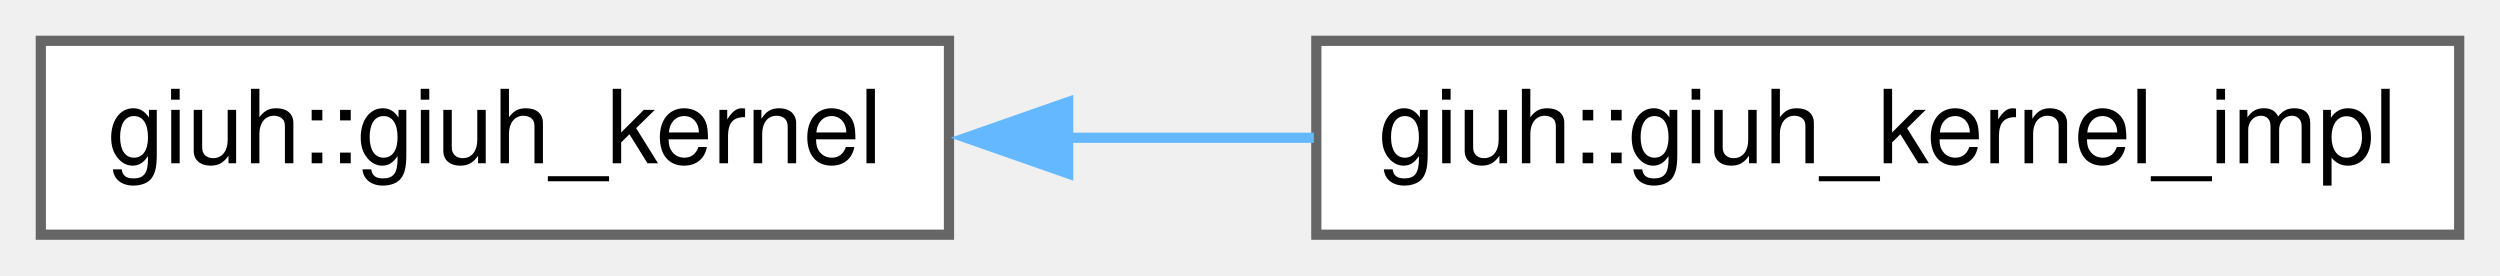
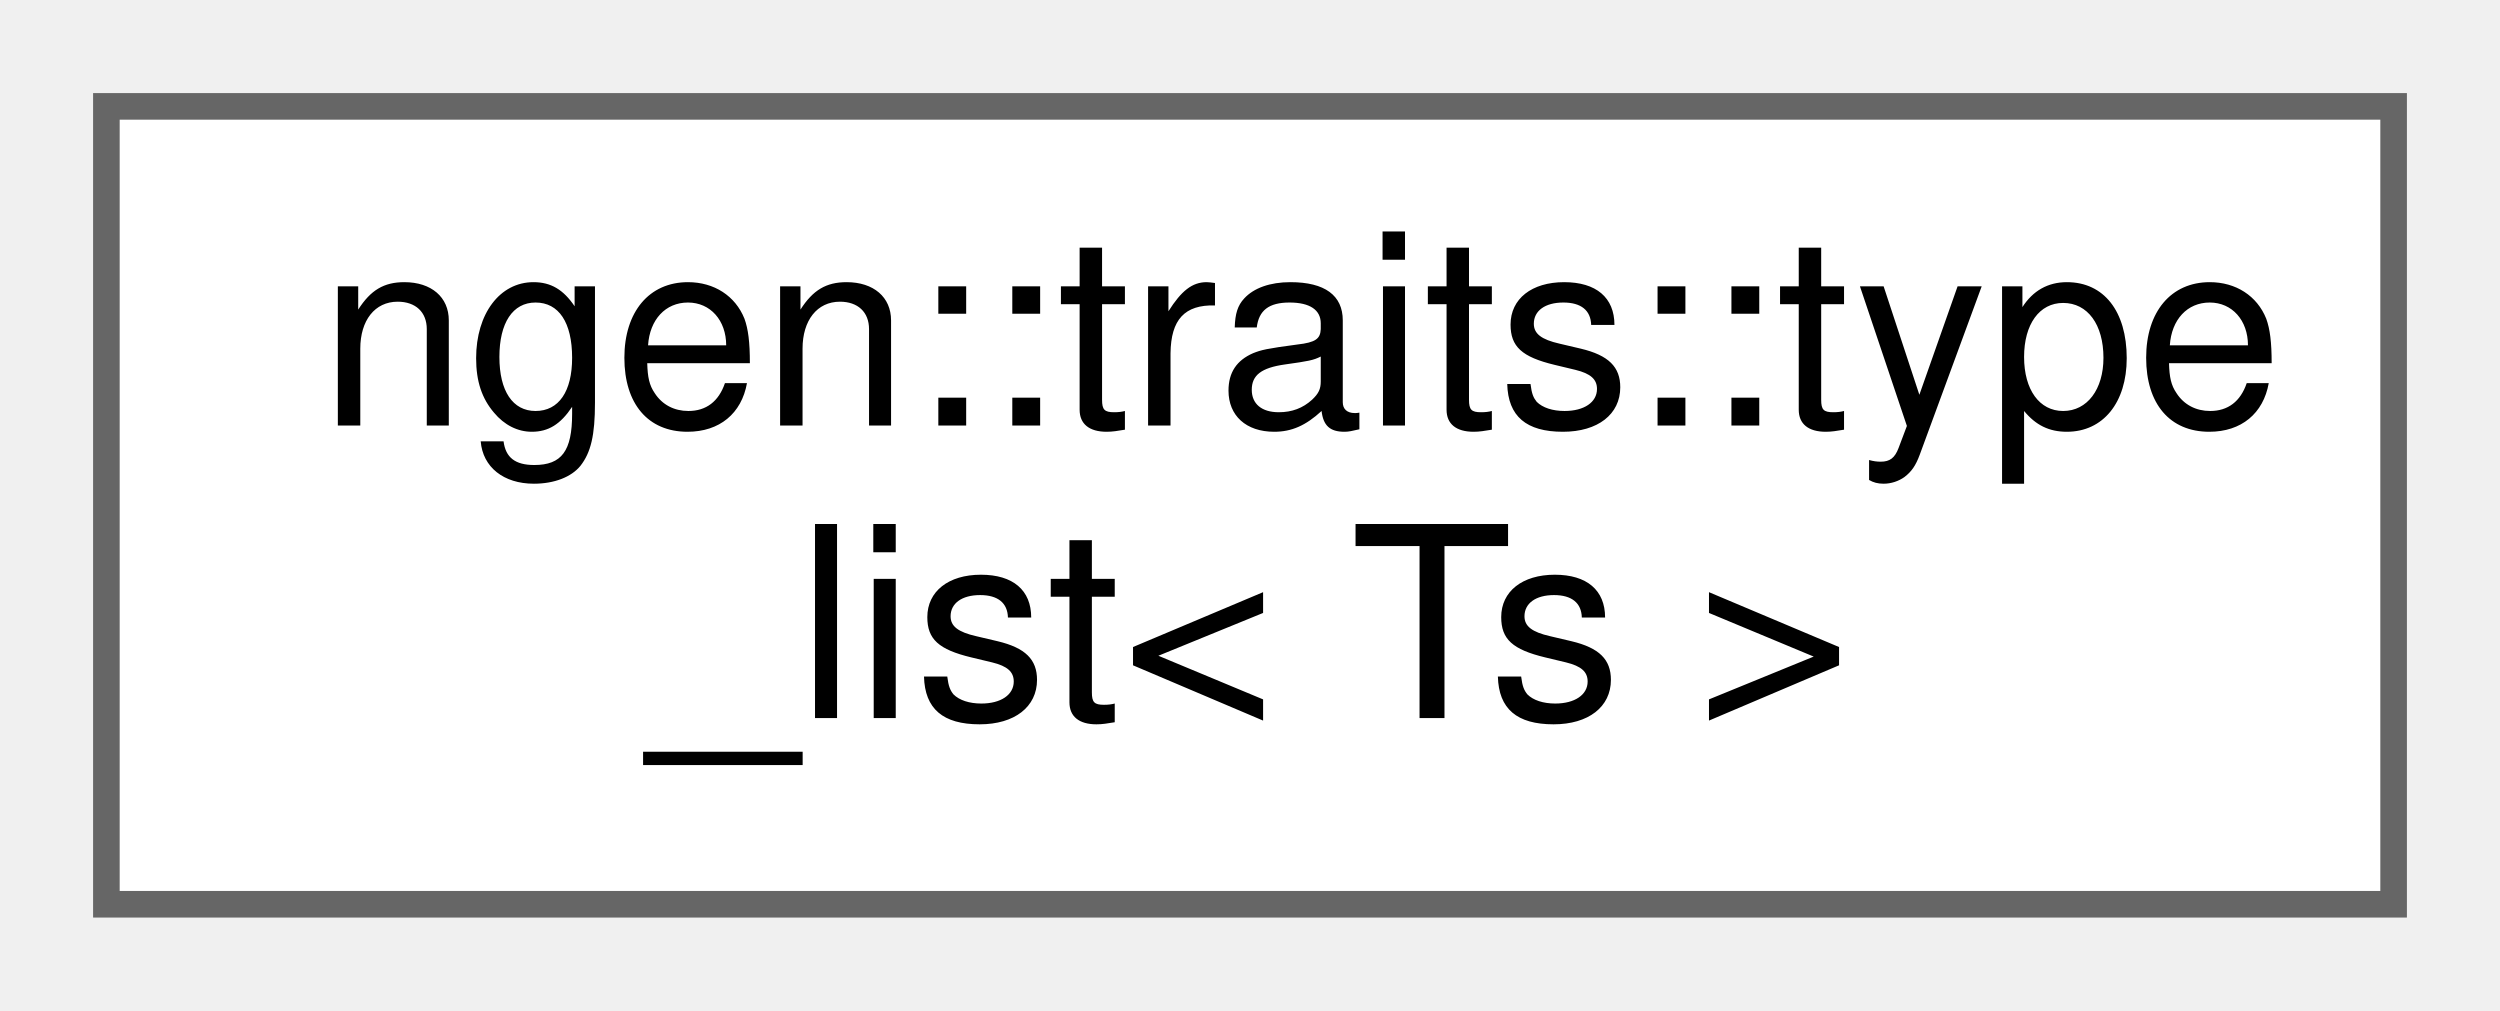
- <svg xmlns="http://www.w3.org/2000/svg" xmlns:xlink="http://www.w3.org/1999/xlink" width="245pt" height="27pt" viewBox="0.00 0.00 245.00 27.00">
-   <g id="graph0" class="graph" transform="scale(1 1) rotate(0) translate(4 23)">
+ <svg xmlns="http://www.w3.org/2000/svg" xmlns:xlink="http://www.w3.org/1999/xlink" width="94pt" height="38pt" viewBox="0.00 0.00 94.00 38.00">
+   <g id="graph0" class="graph" transform="scale(1 1) rotate(0) translate(4 34)">
    <g id="node1" class="node">
      <g id="a_node1">
-         <a xlink:href="classgiuh_1_1giuh__kernel.html" target="_top" xlink:title="Pseudo-abstract class declaring the interface for a GIUH calculation kernel for a catchment.">
-           <polygon fill="white" stroke="#666666" points="89,-19 0,-19 0,0 89,0 89,-19" />
-           <text text-anchor="middle" x="44.5" y="-7" font-family="Helvetica,sans-Serif" font-size="10.00">giuh::giuh_kernel</text>
+         <a xlink:href="structngen_1_1traits_1_1type__list.html" target="_top" xlink:title=" ">
+           <polygon fill="white" stroke="#666666" points="86,-30 0,-30 0,0 86,0 86,-30" />
+           <text text-anchor="start" x="8" y="-18" font-family="Helvetica,sans-Serif" font-size="10.00">ngen::traits::type</text>
+           <text text-anchor="middle" x="43" y="-7" font-family="Helvetica,sans-Serif" font-size="10.00">_list&lt; Ts &gt;</text>
        </a>
      </g>
    </g>
-     <g id="node2" class="node">
-       <g id="a_node2">
-         <a xlink:href="classgiuh_1_1giuh__kernel__impl.html" target="_top" xlink:title="A concrete implementation of a GIUH calculation kernel.">
-           <polygon fill="white" stroke="#666666" points="237,-19 125,-19 125,0 237,0 237,-19" />
-           <text text-anchor="middle" x="181" y="-7" font-family="Helvetica,sans-Serif" font-size="10.00">giuh::giuh_kernel_impl</text>
-         </a>
-       </g>
-     </g>
-     <g id="edge1" class="edge">
-       <path fill="none" stroke="#63b8ff" d="M100.62,-9.5C108.59,-9.5 116.79,-9.5 124.76,-9.5" />
-       <polygon fill="#63b8ff" stroke="#63b8ff" points="100.68,-6 90.68,-9.5 100.68,-13 100.68,-6" />
-     </g>
  </g>
</svg>
